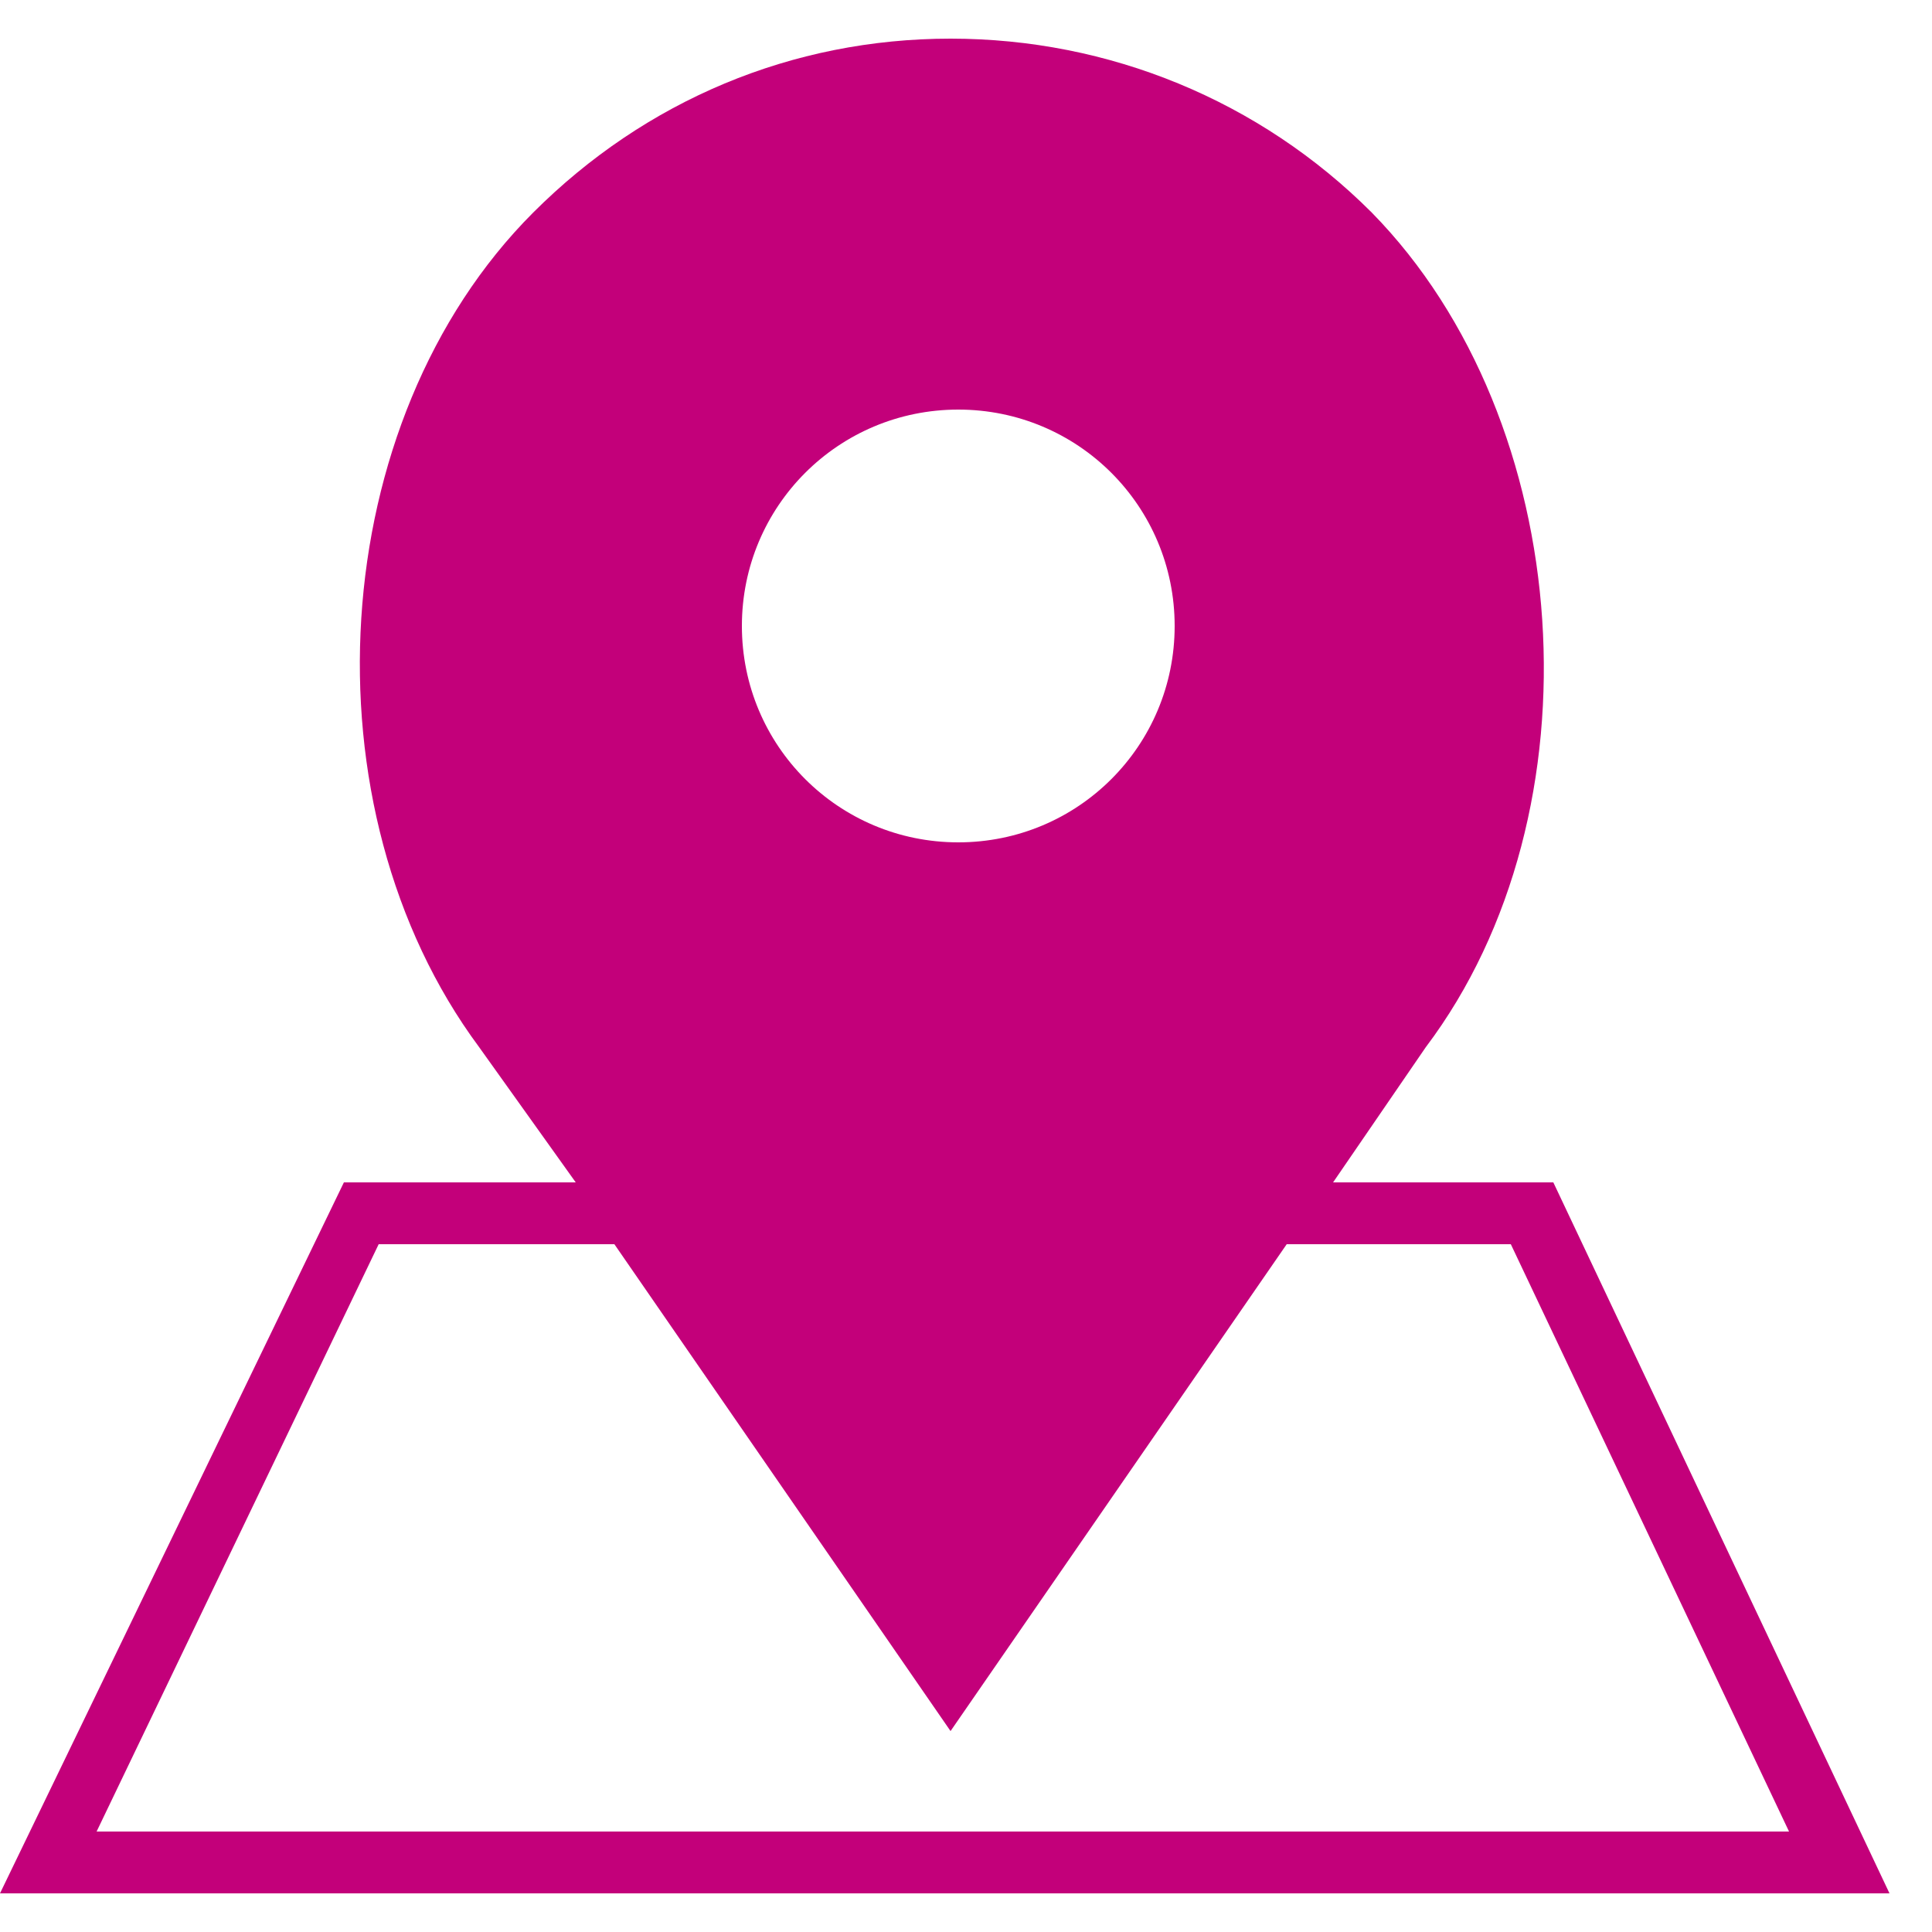
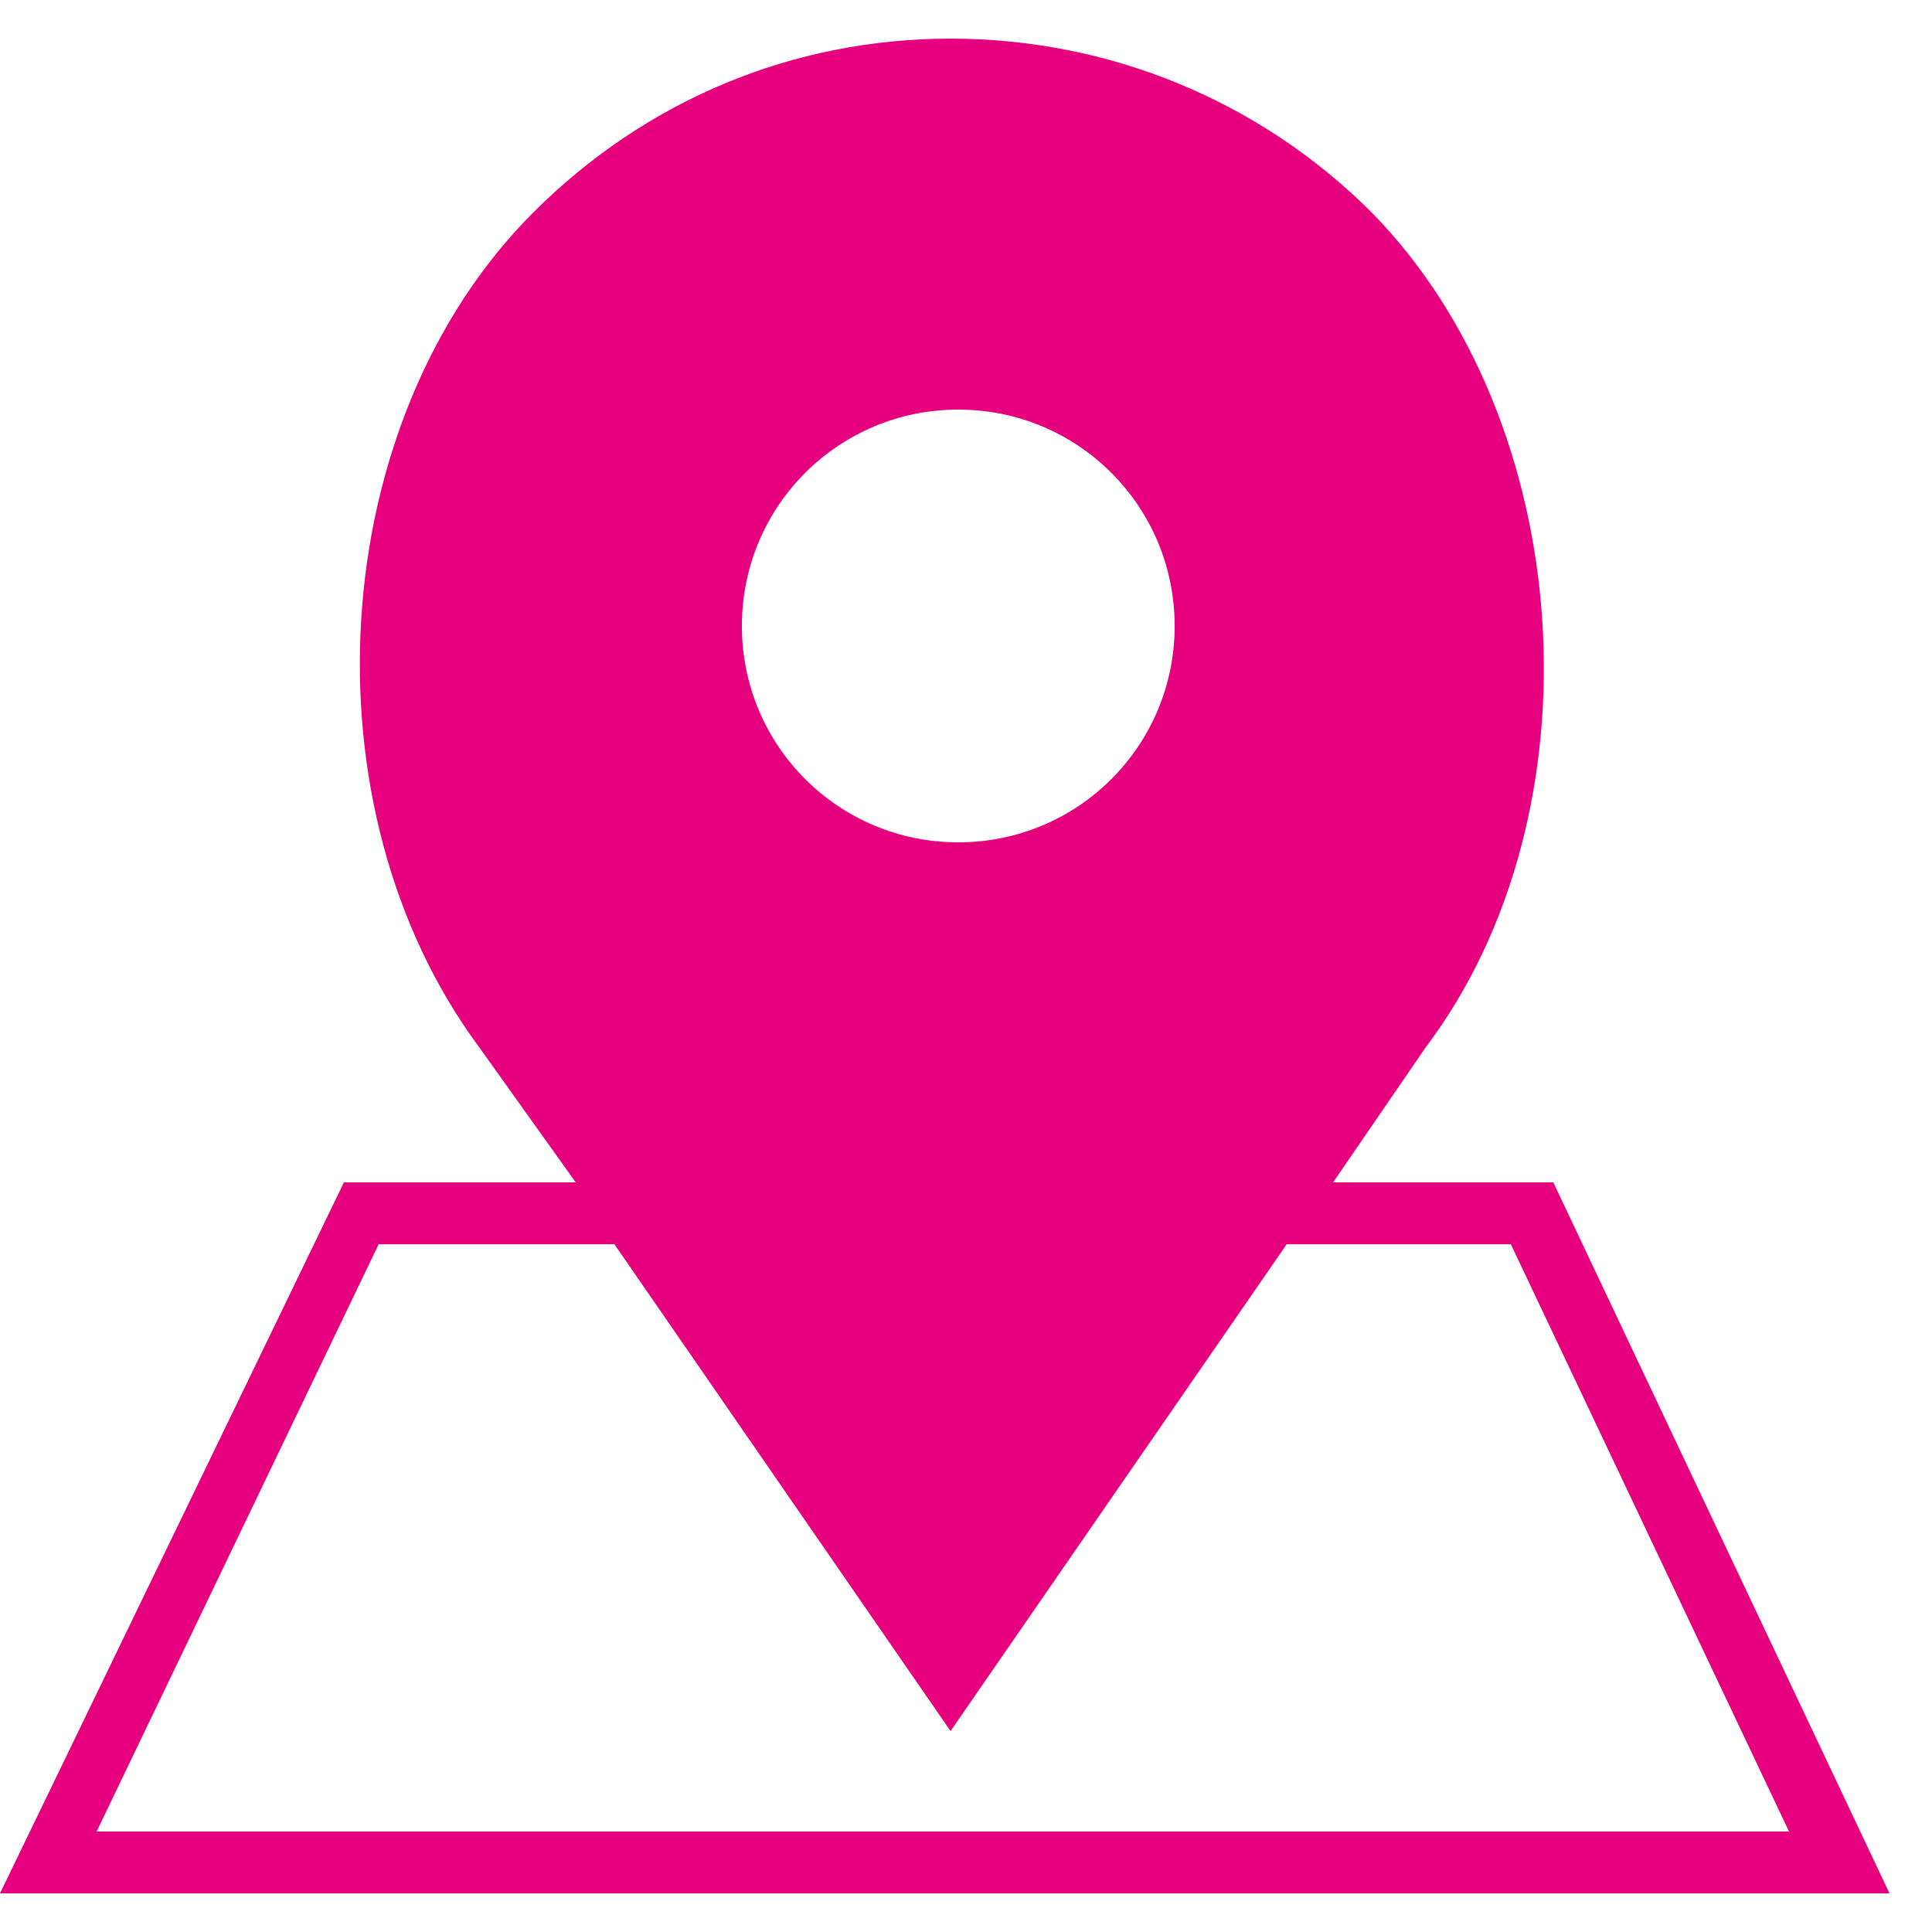
- <svg xmlns="http://www.w3.org/2000/svg" version="1.1" id="Capa_1" x="0px" y="0px" viewBox="0 0 50 50" style="enable-background:new 0 0 50 50;" xml:space="preserve">
+ <svg xmlns="http://www.w3.org/2000/svg" version="1.1" id="Capa_1" x="0px" y="0px" viewBox="-478 282 50 50" style="enable-background:new -478 282 50 50;" xml:space="preserve">
  <style type="text/css">
- 	.st0{fill:#C3007A;}
+ 	.st0{fill:#E6007E;}
</style>
  <g>
-     <path class="st0" d="M40.2,30.6h-5.7l2.4-3.5c4.6-6.1,3.9-16.2-1.4-21.6C32.6,2.6,28.7,1,24.6,1c-4.1,0-7.9,1.6-10.8,4.5   c-5.4,5.4-6,15.4-1.4,21.6l2.5,3.5h-6L0,49h48.9L40.2,30.6z M24.8,10.6c3.1,0,5.6,2.5,5.6,5.6s-2.5,5.6-5.6,5.6   c-3.1,0-5.6-2.5-5.6-5.6S21.7,10.6,24.8,10.6L24.8,10.6z M9.8,32.2h6.1l8.7,12.6l8.7-12.6h5.8l7.2,15.2H2.5L9.8,32.2z M9.8,32.2" />
+     <path class="st0" d="M-437.8,312.6h-5.7l2.4-3.5c4.6-6.1,3.9-16.2-1.4-21.6c-2.9-2.9-6.8-4.5-10.9-4.5s-7.9,1.6-10.8,4.5   c-5.4,5.4-6,15.4-1.4,21.6l2.5,3.5h-6L-478,331h48.9L-437.8,312.6z M-453.2,292.6c3.1,0,5.6,2.5,5.6,5.6c0,3.1-2.5,5.6-5.6,5.6   c-3.1,0-5.6-2.5-5.6-5.6C-458.8,295.1-456.3,292.6-453.2,292.6L-453.2,292.6z M-468.2,314.2h6.1l8.7,12.6l8.7-12.6h5.8l7.2,15.2   h-43.8L-468.2,314.2z" />
  </g>
</svg>
